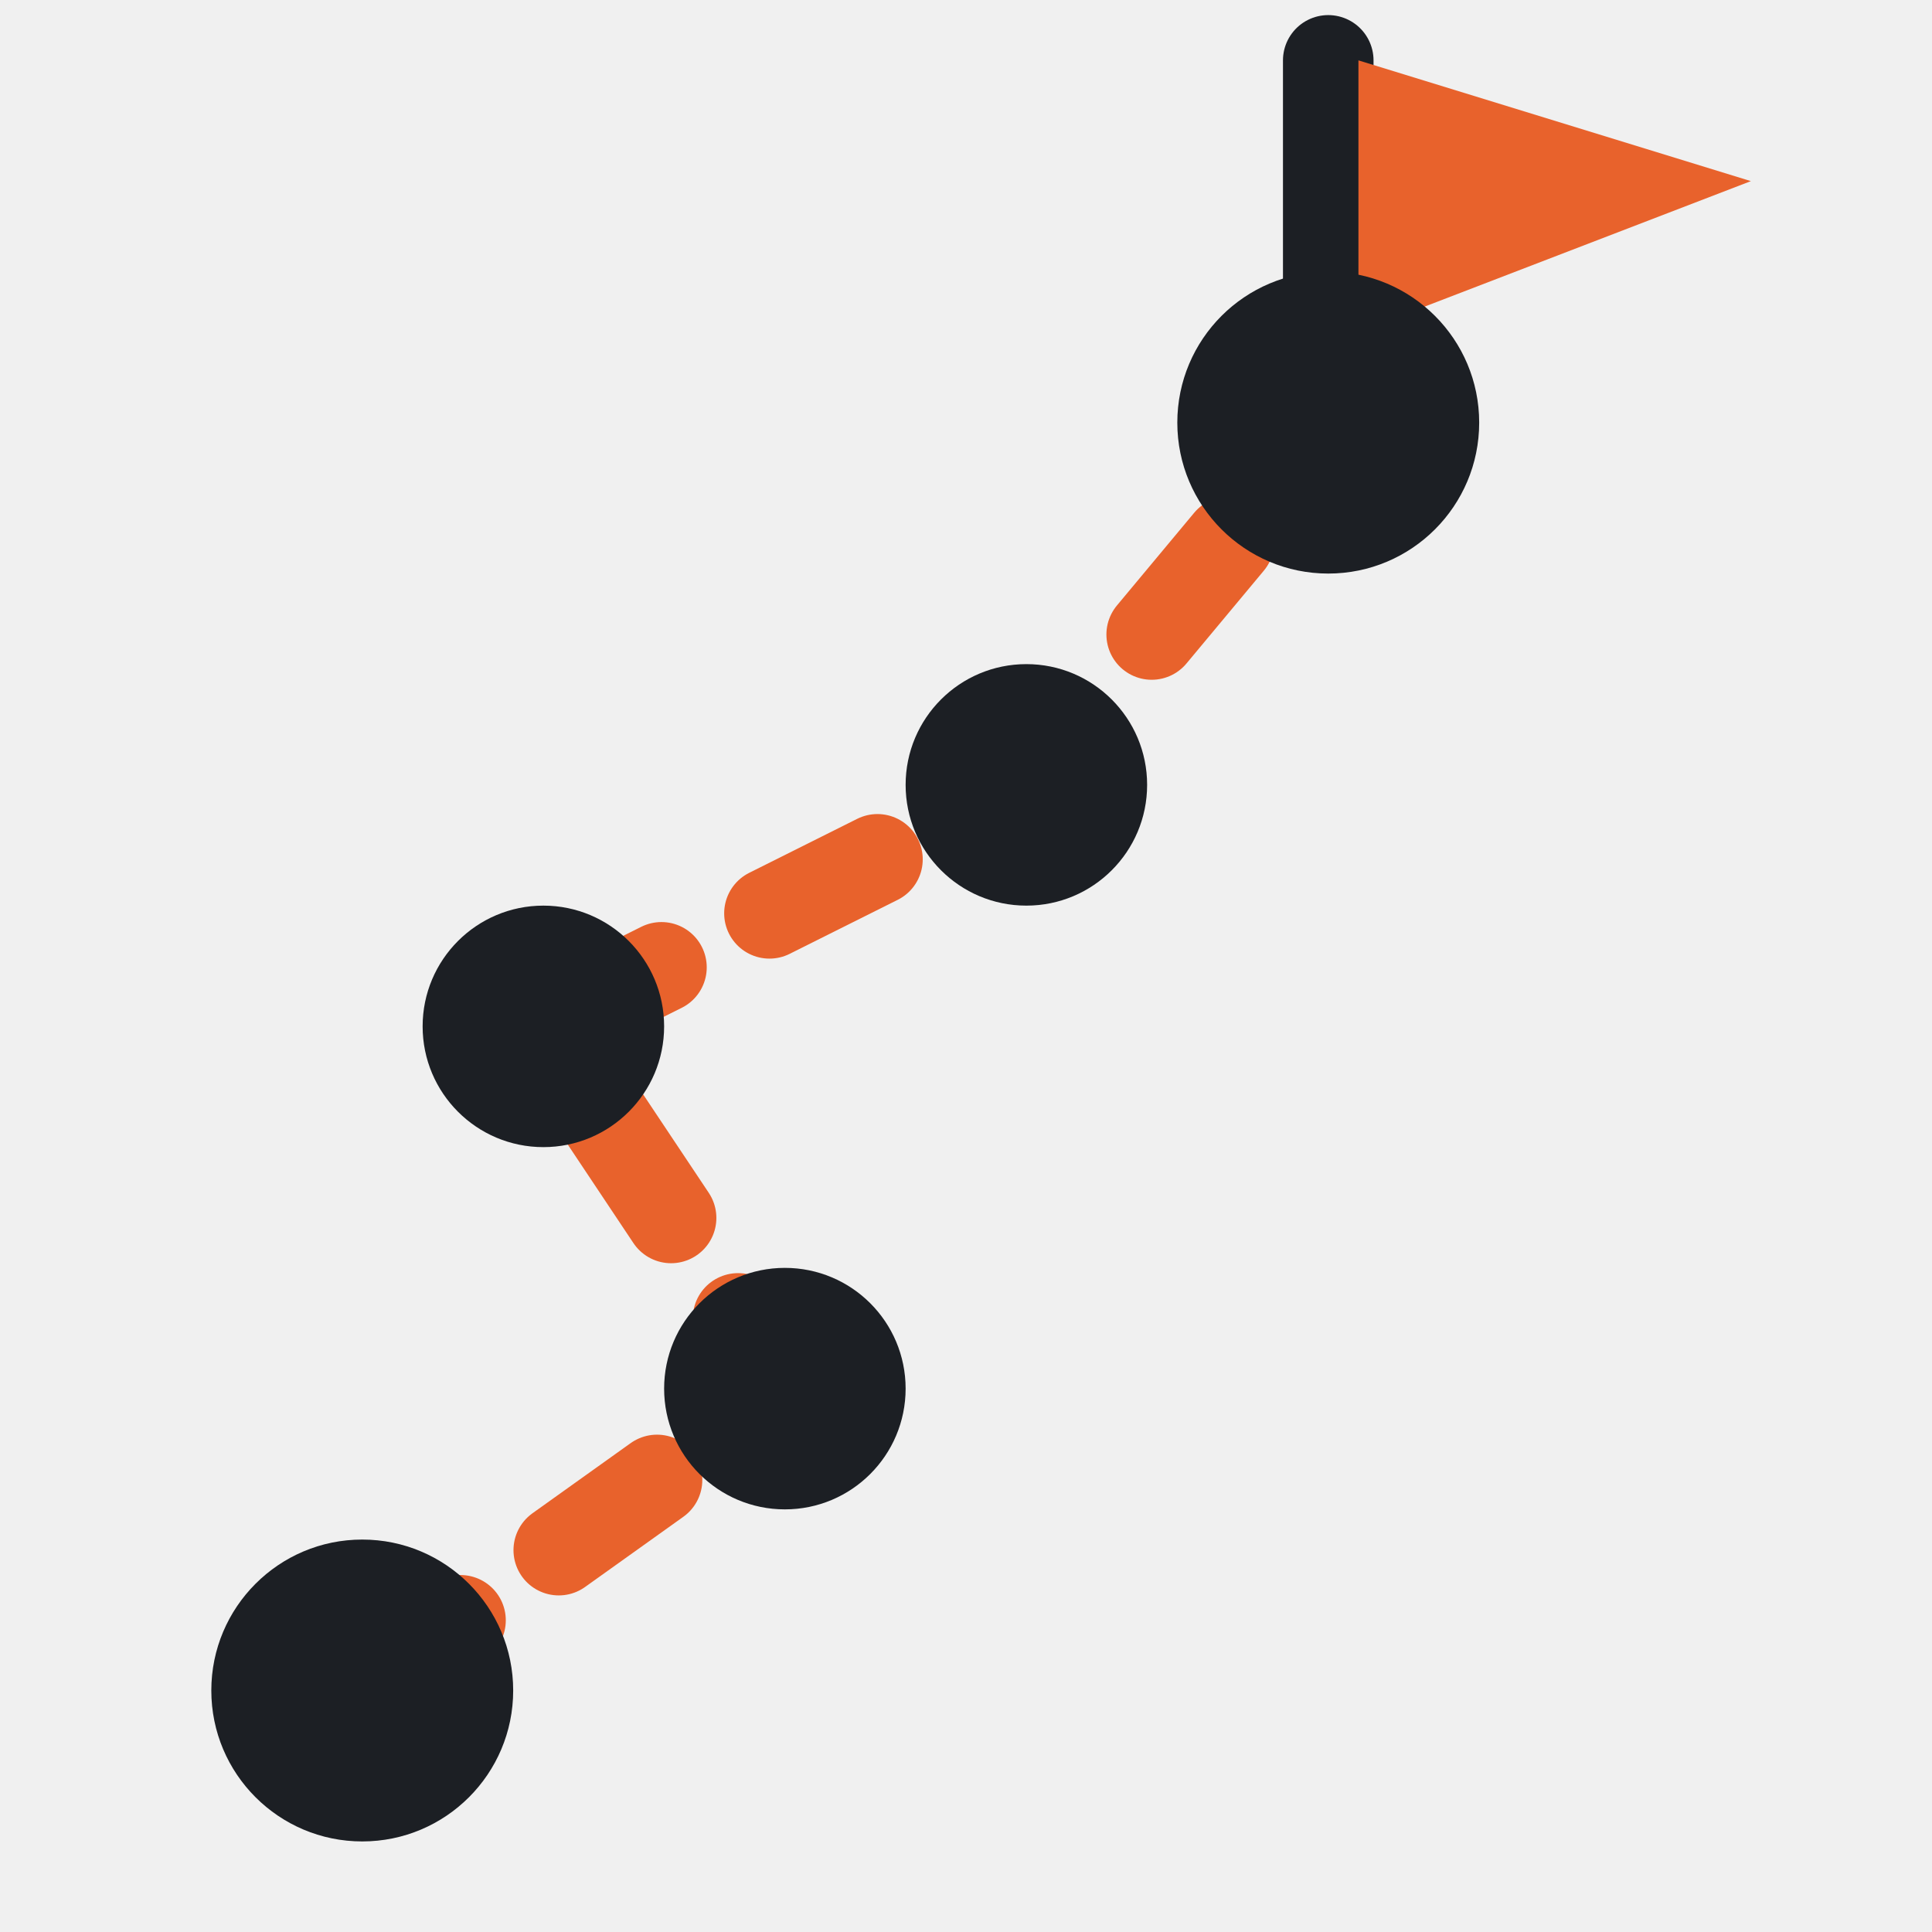
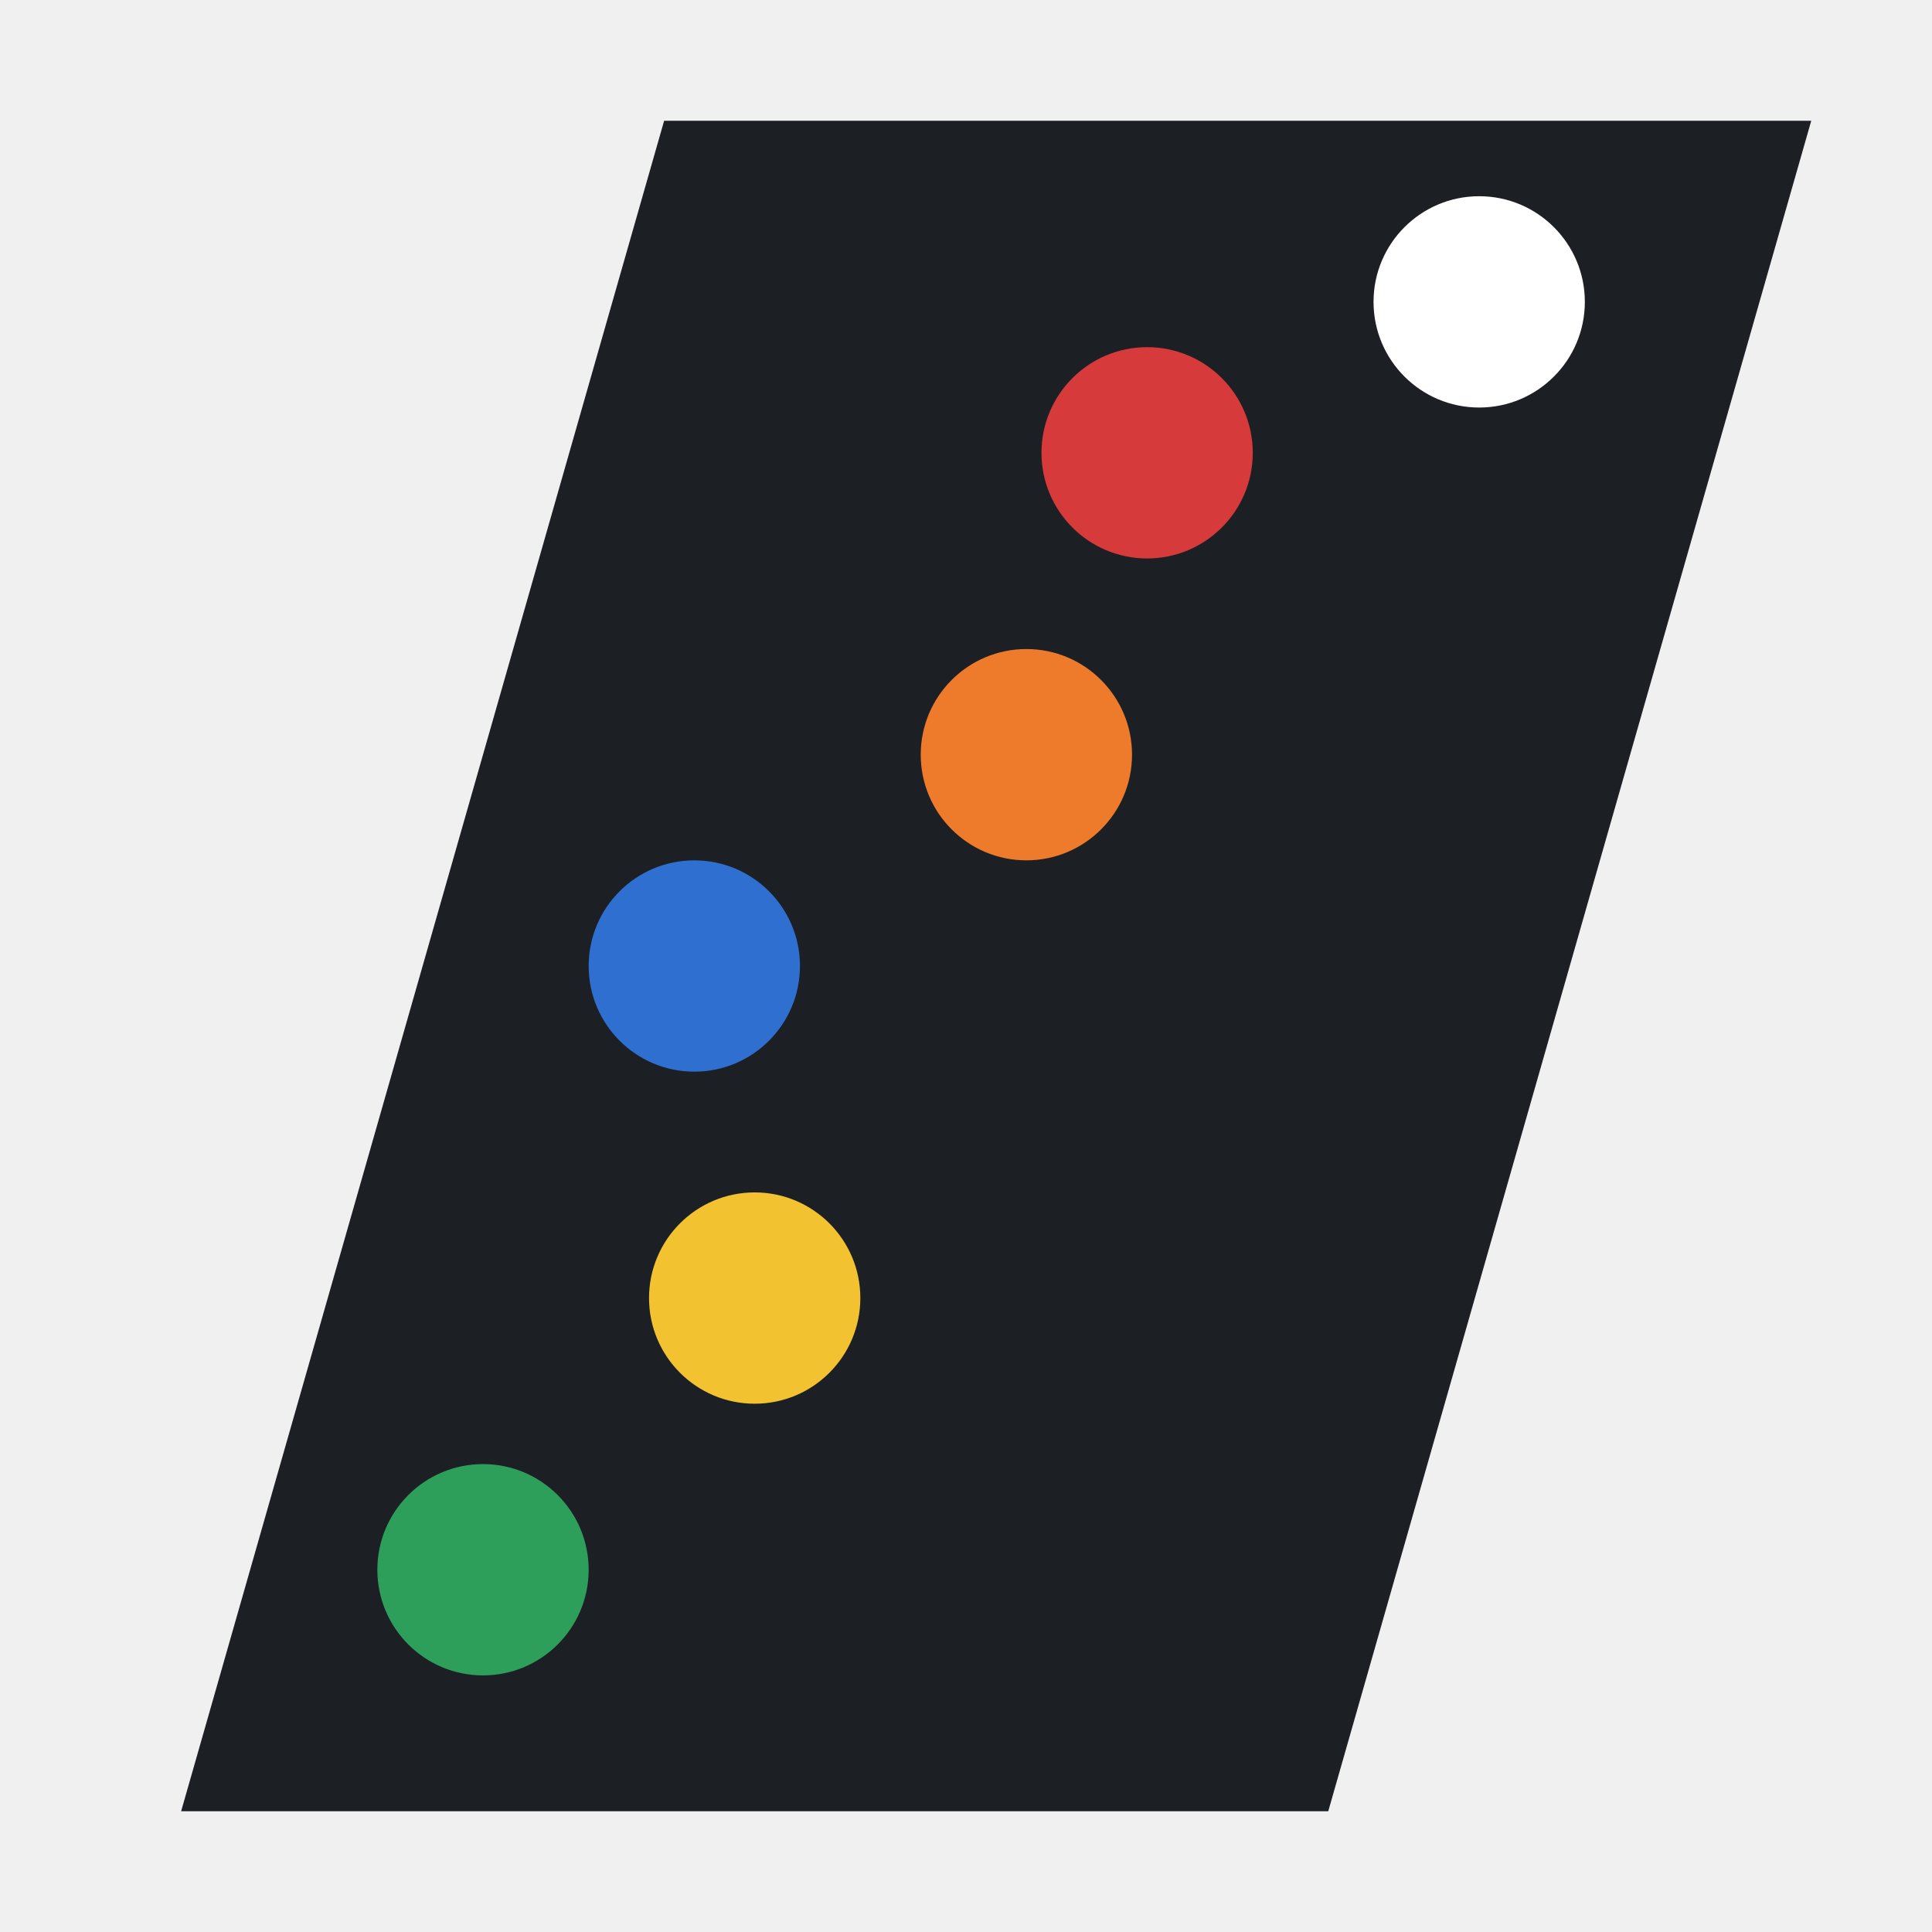
- <svg xmlns="http://www.w3.org/2000/svg" viewBox="0 0 64 64" role="img" aria-label="GrimpePan">
-   <polyline points="12,56 26,46 18,34 34,26 44,14" fill="none" stroke="#E8622C" stroke-width="3" stroke-dasharray="4 4" stroke-linecap="round" />
-   <circle cx="12" cy="56" r="5" fill="#1C1F24" />
-   <circle cx="26" cy="46" r="4" fill="#1C1F24" />
-   <circle cx="18" cy="34" r="4" fill="#1C1F24" />
-   <circle cx="34" cy="26" r="4" fill="#1C1F24" />
-   <line x1="44" y1="14" x2="44" y2="2" stroke="#1C1F24" stroke-width="3" stroke-linecap="round" />
-   <polygon points="45,2 58,6 45,11" fill="#E8622C" />
-   <circle cx="44" cy="14" r="5" fill="#1C1F24" />
+ <svg xmlns="http://www.w3.org/2000/svg" viewBox="0 0 64 64" role="img" aria-label="GrimPanBloc">
+   <polygon points="22,4 60,4 44,60 6,60" fill="#1C1F24" />
+   <circle cx="16" cy="52" r="3.5" fill="#2E9E5B" />
+   <circle cx="25" cy="43" r="3.5" fill="#F2C230" />
+   <circle cx="23" cy="32" r="3.5" fill="#2F6FD0" />
+   <circle cx="34" cy="25" r="3.5" fill="#EE7A2B" />
+   <circle cx="38" cy="15" r="3.5" fill="#D63A3A" />
+   <circle cx="49" cy="10" r="3.5" fill="#FFFFFF" />
</svg>
